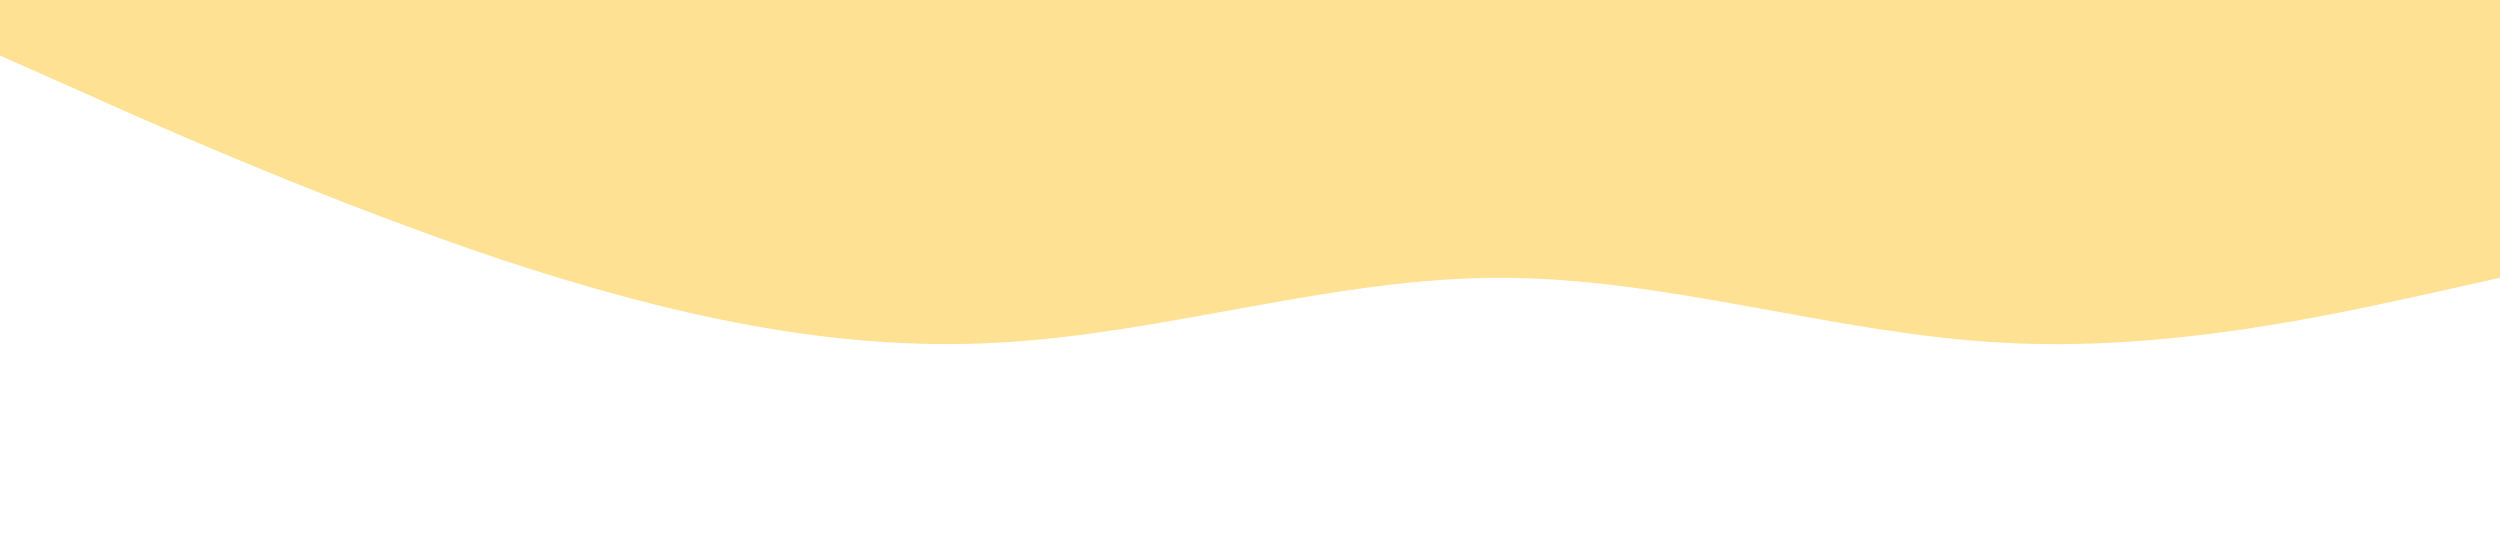
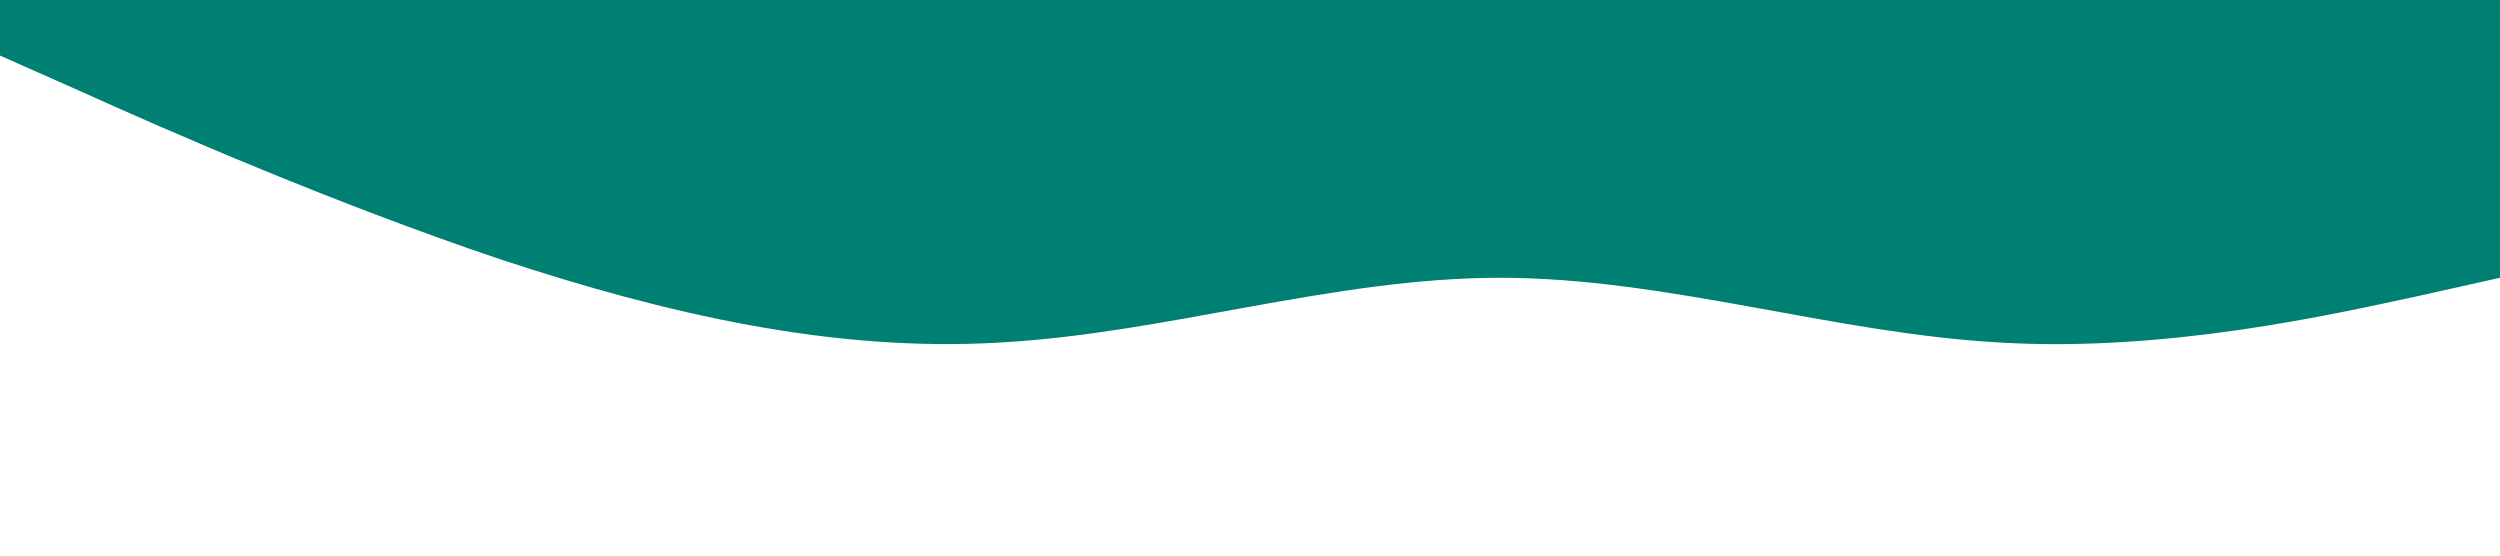
<svg xmlns="http://www.w3.org/2000/svg" viewBox="0 0 1440 320">
-   <path fill="#FFE194" fill-opacity="1" d="M0,32L48,53.3C96,75,192,117,288,149.3C384,181,480,203,576,197.3C672,192,768,160,864,160C960,160,1056,192,1152,197.3C1248,203,1344,181,1392,170.7L1440,160L1440,0L1392,0C1344,0,1248,0,1152,0C1056,0,960,0,864,0C768,0,672,0,576,0C480,0,384,0,288,0C192,0,96,0,48,0L0,0Z">
+   <path fill="#007F73" fill-opacity="1" d="M0,32L48,53.3C96,75,192,117,288,149.3C384,181,480,203,576,197.3C672,192,768,160,864,160C960,160,1056,192,1152,197.3C1248,203,1344,181,1392,170.7L1440,160L1440,0L1392,0C1344,0,1248,0,1152,0C1056,0,960,0,864,0C768,0,672,0,576,0C480,0,384,0,288,0C192,0,96,0,48,0L0,0Z">
        
    </path>
</svg>
